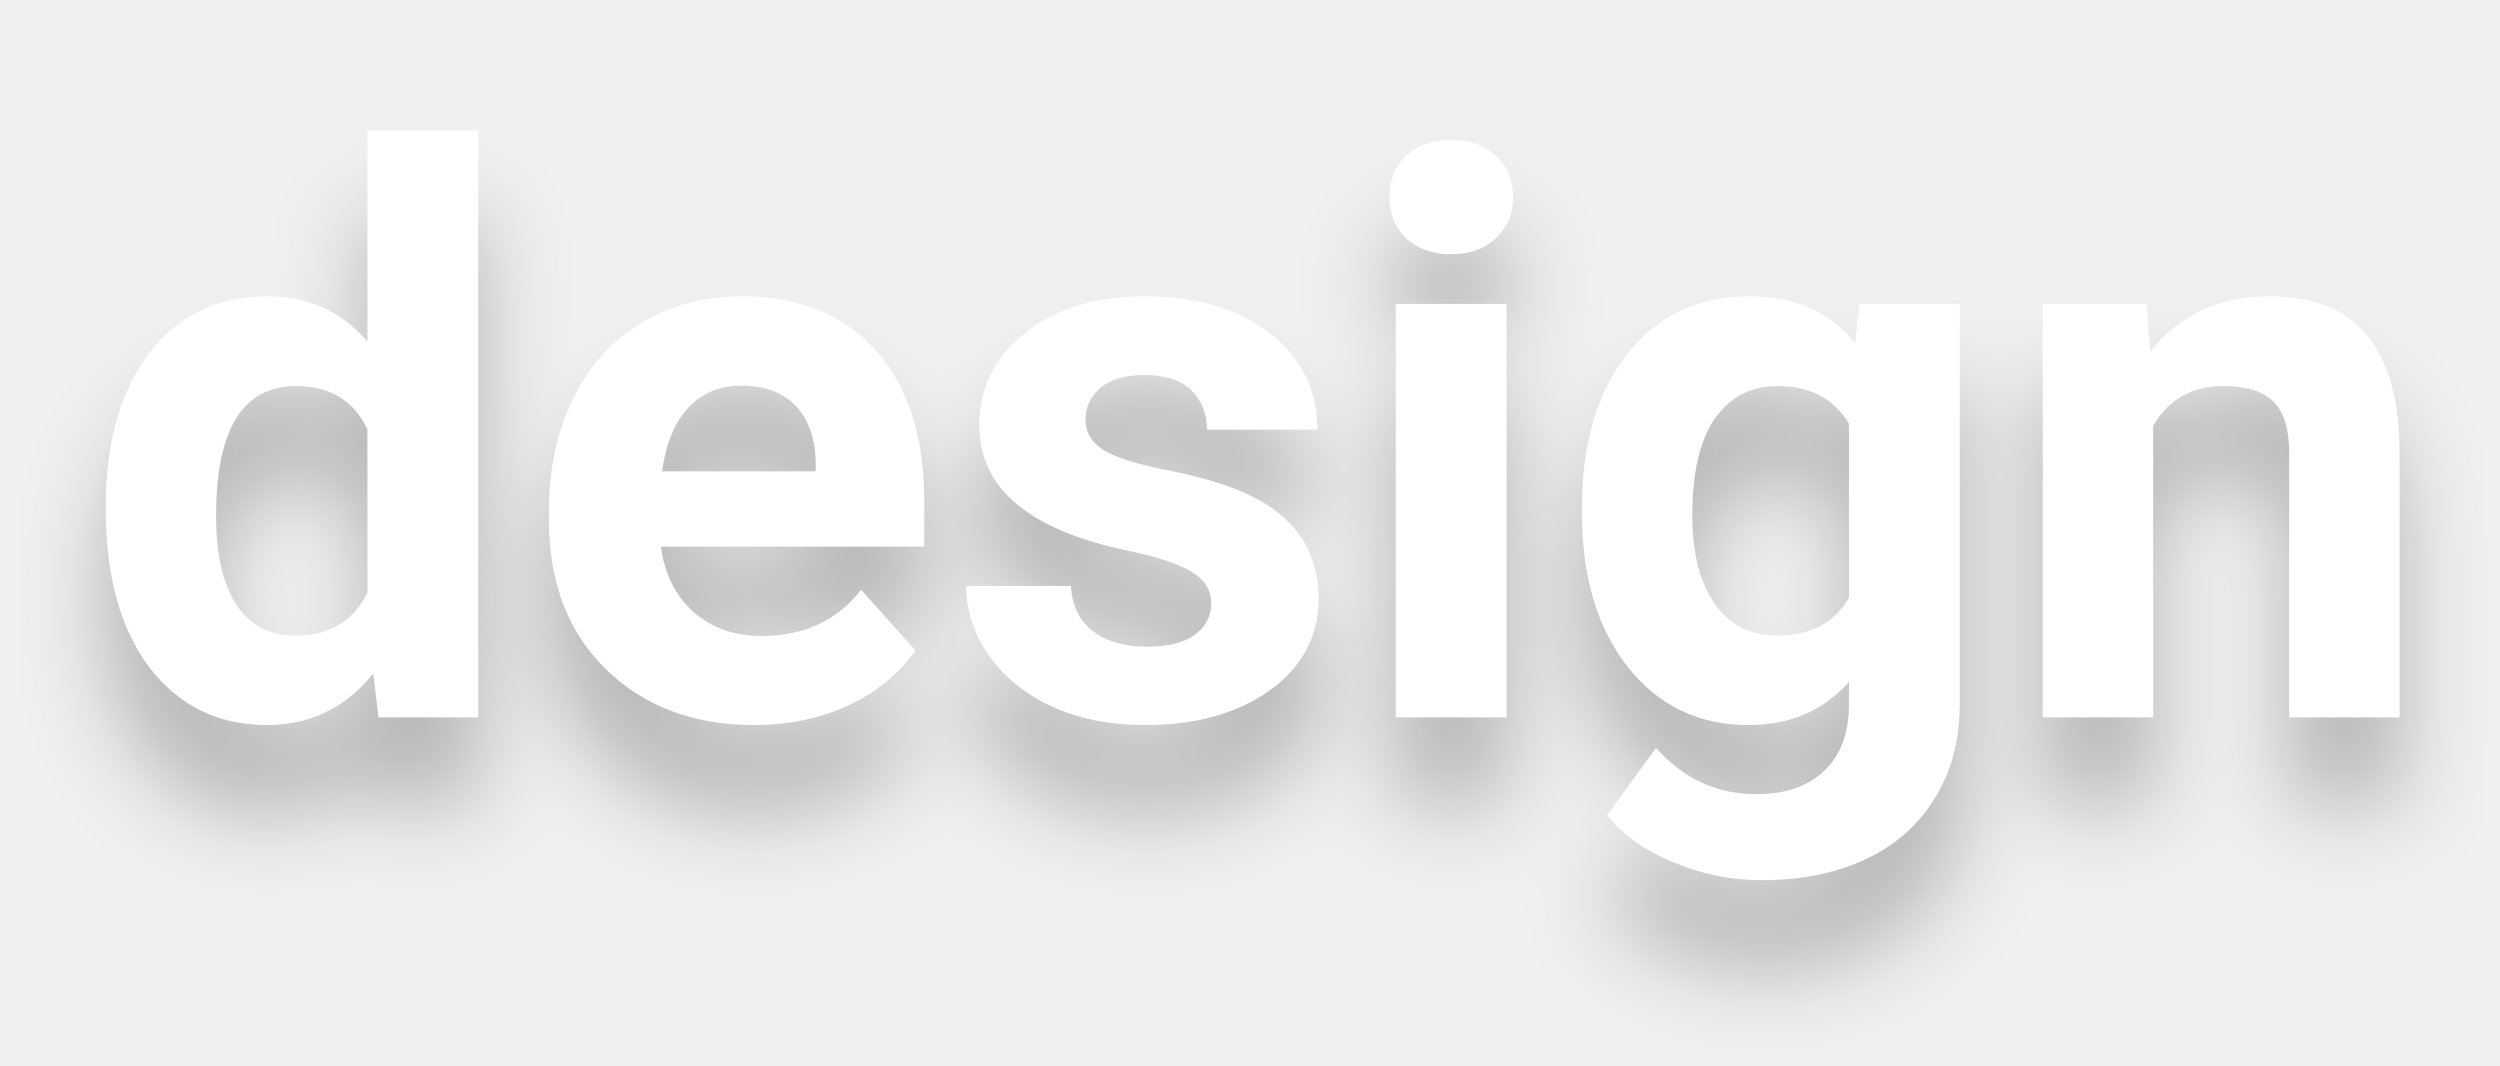
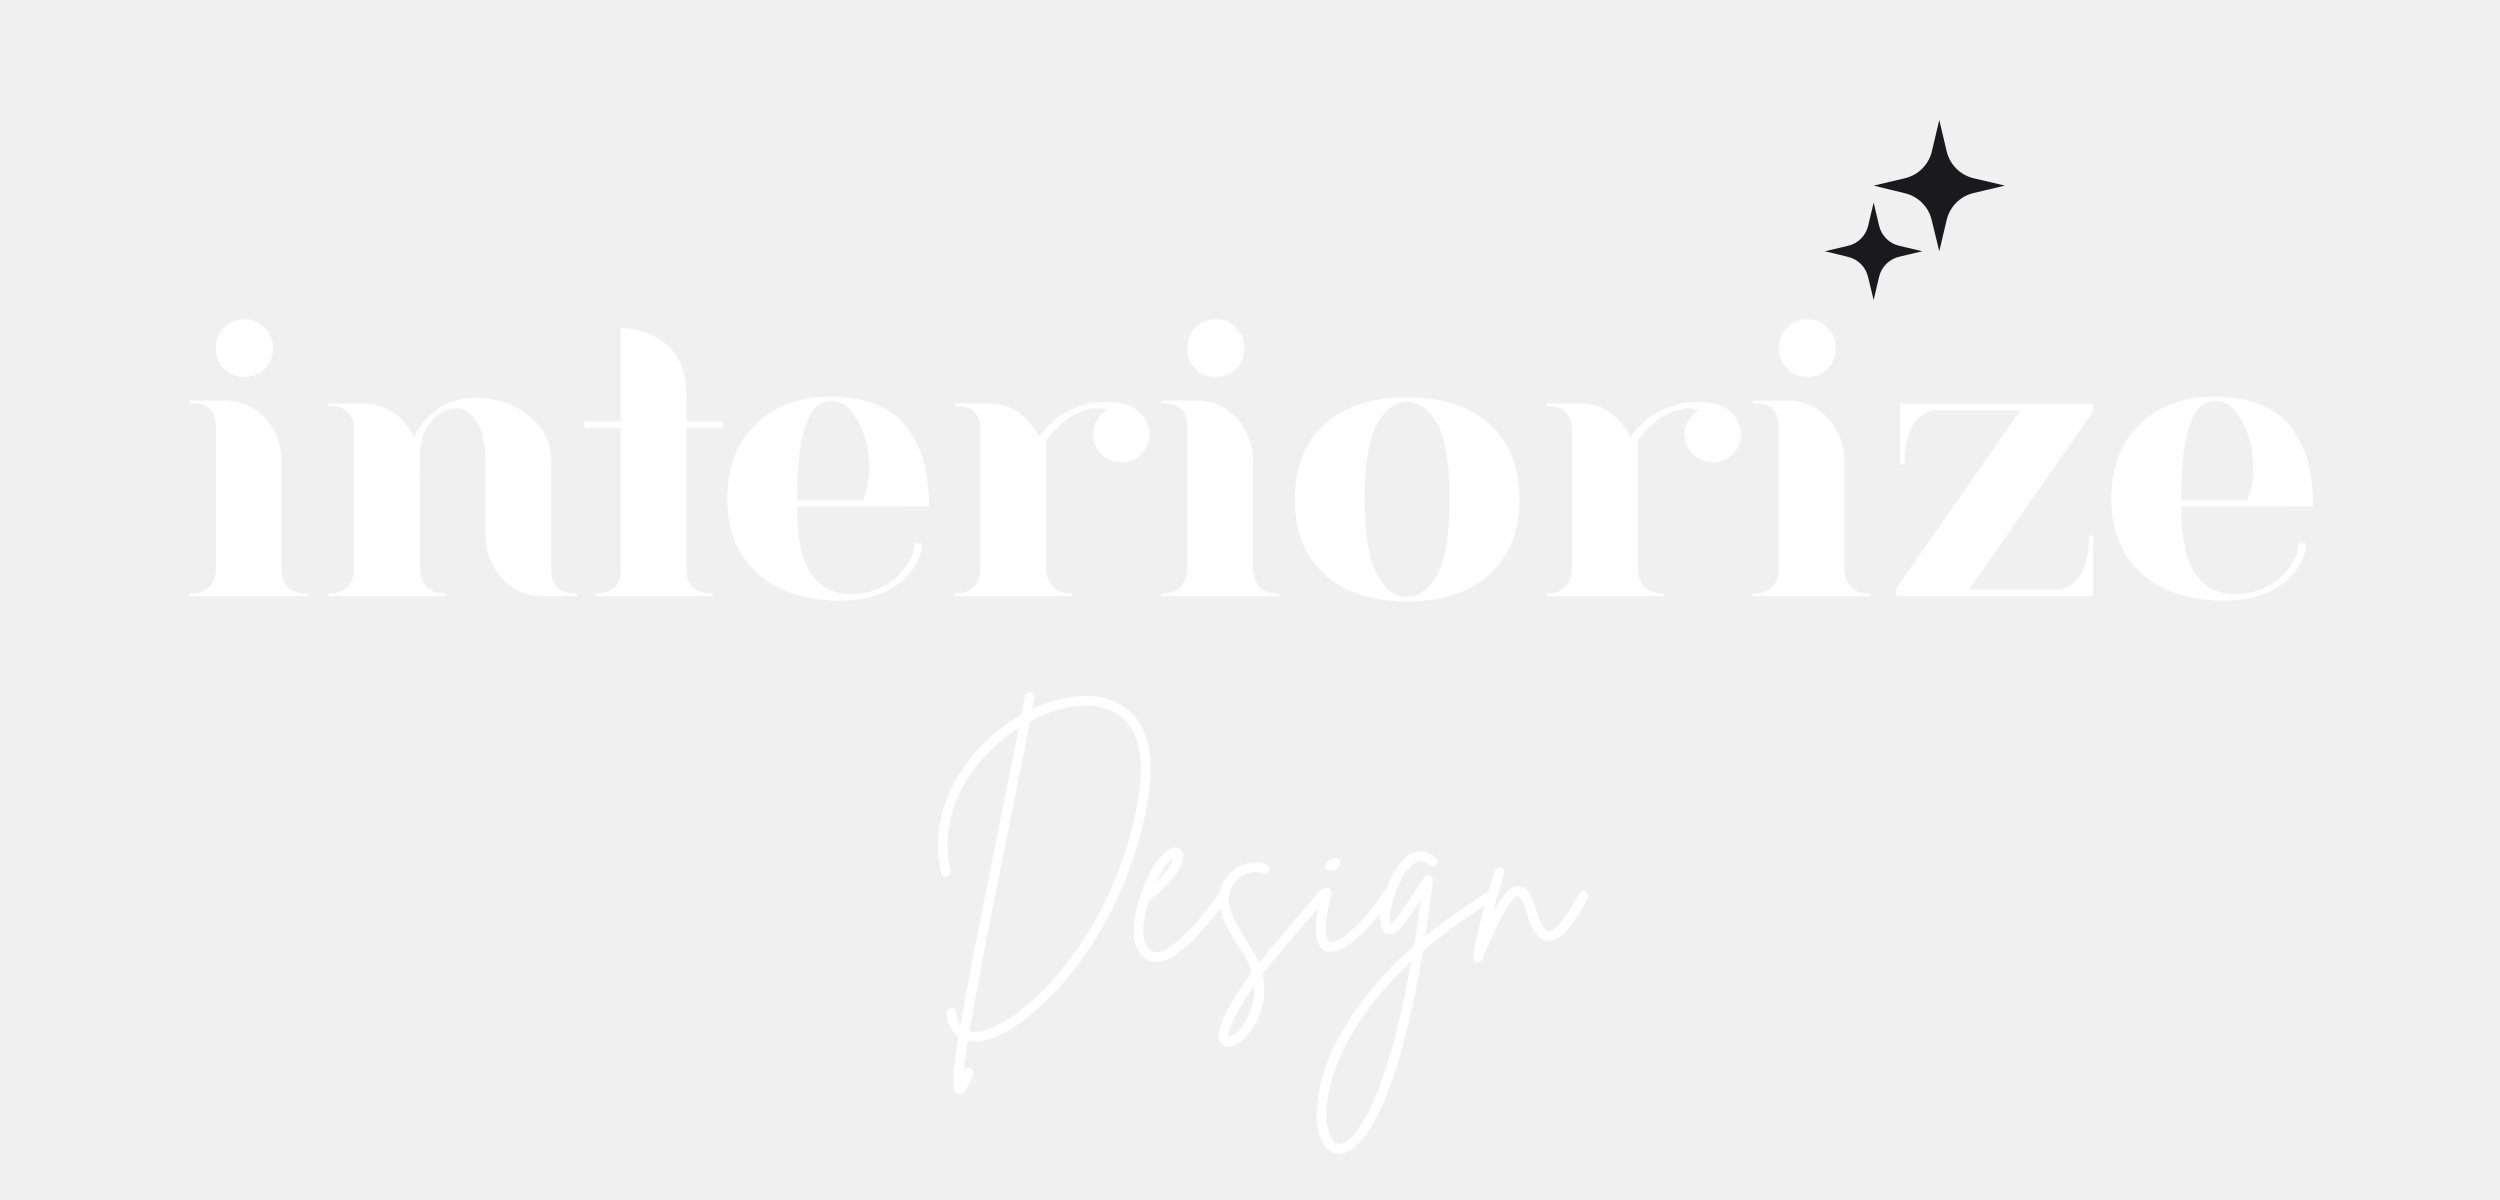
- <svg xmlns="http://www.w3.org/2000/svg" width="115" height="49" viewBox="0 0 115 49" fill="none">
-   <g filter="url(#filter0_d)">
-     <path d="M4.861 23.35C4.861 20.385 5.523 18.023 6.848 16.266C8.184 14.508 10.006 13.629 12.315 13.629C14.166 13.629 15.695 14.32 16.902 15.703V6H22V33H17.412L17.166 30.979C15.9 32.56 14.271 33.352 12.279 33.352C10.041 33.352 8.242 32.473 6.883 30.715C5.535 28.945 4.861 26.49 4.861 23.35ZM9.941 23.719C9.941 25.5 10.252 26.865 10.873 27.814C11.494 28.764 12.396 29.238 13.58 29.238C15.15 29.238 16.258 28.576 16.902 27.252V19.746C16.27 18.422 15.174 17.76 13.615 17.76C11.166 17.76 9.941 19.746 9.941 23.719ZM34.691 33.352C31.902 33.352 29.629 32.496 27.871 30.785C26.125 29.074 25.252 26.795 25.252 23.947V23.455C25.252 21.545 25.621 19.84 26.359 18.34C27.098 16.828 28.141 15.668 29.488 14.859C30.848 14.039 32.395 13.629 34.129 13.629C36.73 13.629 38.775 14.449 40.264 16.09C41.764 17.73 42.514 20.057 42.514 23.068V25.143H30.402C30.566 26.385 31.059 27.381 31.879 28.131C32.711 28.881 33.76 29.256 35.025 29.256C36.982 29.256 38.512 28.547 39.613 27.129L42.109 29.924C41.348 31.002 40.316 31.846 39.016 32.455C37.715 33.053 36.273 33.352 34.691 33.352ZM34.111 17.742C33.103 17.742 32.283 18.082 31.65 18.762C31.029 19.441 30.631 20.414 30.455 21.68H37.522V21.275C37.498 20.15 37.193 19.283 36.607 18.674C36.022 18.053 35.19 17.742 34.111 17.742ZM55.715 27.744C55.715 27.123 55.404 26.637 54.783 26.285C54.174 25.922 53.19 25.6 51.83 25.318C47.307 24.369 45.045 22.447 45.045 19.553C45.045 17.865 45.742 16.459 47.137 15.334C48.543 14.197 50.377 13.629 52.639 13.629C55.053 13.629 56.98 14.197 58.422 15.334C59.875 16.471 60.602 17.947 60.602 19.764H55.522C55.522 19.037 55.287 18.439 54.818 17.971C54.35 17.49 53.617 17.25 52.621 17.25C51.766 17.25 51.103 17.443 50.635 17.83C50.166 18.217 49.932 18.709 49.932 19.307C49.932 19.869 50.195 20.326 50.723 20.678C51.262 21.018 52.164 21.316 53.43 21.574C54.695 21.82 55.762 22.102 56.629 22.418C59.312 23.402 60.654 25.107 60.654 27.533C60.654 29.268 59.91 30.674 58.422 31.752C56.934 32.818 55.012 33.352 52.656 33.352C51.062 33.352 49.645 33.07 48.402 32.508C47.172 31.934 46.205 31.154 45.502 30.17C44.799 29.174 44.447 28.102 44.447 26.953H49.264C49.31 27.855 49.645 28.547 50.266 29.027C50.887 29.508 51.719 29.748 52.762 29.748C53.734 29.748 54.467 29.566 54.959 29.203C55.463 28.828 55.715 28.342 55.715 27.744ZM69.303 33H64.205V13.98H69.303V33ZM63.906 9.059C63.906 8.297 64.158 7.67 64.662 7.178C65.178 6.686 65.875 6.439 66.754 6.439C67.621 6.439 68.312 6.686 68.828 7.178C69.344 7.67 69.602 8.297 69.602 9.059C69.602 9.832 69.338 10.465 68.811 10.957C68.295 11.449 67.609 11.695 66.754 11.695C65.898 11.695 65.207 11.449 64.68 10.957C64.164 10.465 63.906 9.832 63.906 9.059ZM72.766 23.35C72.766 20.432 73.457 18.082 74.84 16.301C76.234 14.52 78.109 13.629 80.465 13.629C82.551 13.629 84.174 14.344 85.334 15.773L85.545 13.98H90.15V32.367C90.15 34.031 89.769 35.478 89.008 36.709C88.258 37.94 87.197 38.877 85.826 39.522C84.455 40.166 82.85 40.488 81.01 40.488C79.615 40.488 78.256 40.207 76.932 39.645C75.607 39.094 74.606 38.379 73.926 37.5L76.176 34.406C77.441 35.824 78.977 36.533 80.781 36.533C82.129 36.533 83.178 36.17 83.928 35.443C84.678 34.728 85.053 33.709 85.053 32.385V31.365C83.881 32.69 82.34 33.352 80.43 33.352C78.144 33.352 76.293 32.461 74.875 30.68C73.469 28.887 72.766 26.514 72.766 23.561V23.35ZM77.846 23.719C77.846 25.441 78.191 26.795 78.883 27.779C79.574 28.752 80.523 29.238 81.731 29.238C83.277 29.238 84.385 28.658 85.053 27.498V19.5C84.373 18.34 83.277 17.76 81.766 17.76C80.547 17.76 79.586 18.258 78.883 19.254C78.191 20.25 77.846 21.738 77.846 23.719ZM98.746 13.98L98.904 16.178C100.264 14.479 102.086 13.629 104.371 13.629C106.387 13.629 107.887 14.221 108.871 15.404C109.855 16.588 110.359 18.357 110.383 20.713V33H105.303V20.836C105.303 19.758 105.068 18.979 104.6 18.498C104.131 18.006 103.352 17.76 102.262 17.76C100.832 17.76 99.76 18.369 99.045 19.588V33H93.965V13.98H98.746Z" fill="white" />
+ <svg xmlns="http://www.w3.org/2000/svg" xmlns:xlink="http://www.w3.org/1999/xlink" width="375pt" height="180pt" viewBox="0 0 375 180" version="1.2">
+   <defs>
+     <g>
+       <symbol overflow="visible" id="glyph0-0">
+         <path style="stroke:none;" d="M 29.367 -36.5 C 26.027 -38.551 21.02 -38.246 16.051 -35.895 C 16.164 -36.461 16.277 -37.031 16.352 -37.523 C 16.43 -37.906 16.164 -38.285 15.785 -38.359 C 15.367 -38.438 14.988 -38.172 14.91 -37.754 C 14.797 -36.957 14.609 -36.047 14.418 -35.02 C 13.621 -34.605 12.824 -34.074 12.066 -33.543 C 5.957 -29.141 0.191 -21.02 2.352 -11.309 C 2.43 -10.926 2.809 -10.66 3.227 -10.777 C 3.605 -10.852 3.871 -11.23 3.758 -11.648 C 1.746 -20.641 7.172 -28.23 12.902 -32.328 C 13.281 -32.594 13.66 -32.859 14.039 -33.125 C 13.316 -29.445 12.371 -24.812 11.344 -19.73 C 8.195 -4.172 6.297 5.5 5.273 11.574 C 4.934 11.078 4.703 10.434 4.629 9.637 C 4.555 9.219 4.211 8.953 3.793 8.992 C 3.414 9.031 3.109 9.41 3.148 9.789 C 3.34 11.422 3.984 12.598 4.969 13.316 C 3.719 20.945 4.137 21.59 4.895 21.816 C 4.969 21.855 5.086 21.855 5.16 21.855 C 5.883 21.855 6.375 20.906 7.172 18.973 C 7.324 18.594 7.172 18.176 6.793 18.023 C 6.414 17.871 5.996 18.023 5.844 18.402 C 5.766 18.555 5.73 18.668 5.691 18.781 C 5.805 17.566 6.031 15.898 6.336 13.887 C 6.641 13.926 6.945 13.961 7.285 14 C 7.324 14 7.359 14 7.359 14 C 11.27 14 17.035 9.863 22.082 3.453 C 28.078 -4.098 32.098 -13.582 33.504 -23.145 C 34.719 -31.379 31.91 -34.945 29.367 -36.5 Z M 32.062 -23.371 C 30.238 -10.777 24.32 -1.707 20.945 2.582 C 15.52 9.449 10.207 12.52 7.359 12.52 C 7.359 12.52 7.324 12.52 7.324 12.52 C 7.059 12.52 6.828 12.484 6.602 12.445 C 8.043 3.906 10.738 -9.449 12.785 -19.426 C 13.926 -25.117 14.988 -30.238 15.707 -34.074 C 20.527 -36.652 25.461 -37.145 28.609 -35.25 C 31.719 -33.352 32.934 -29.254 32.062 -23.371 Z M 32.062 -23.371 " />
+       </symbol>
+       <symbol overflow="visible" id="glyph0-1">
+         <path style="stroke:none;" d="M 12.824 -8.461 C 12.484 -8.688 12.027 -8.613 11.801 -8.27 C 8.953 -4.289 6.641 -1.785 4.363 -0.152 C 3.227 0.645 2.125 0.797 1.402 0.266 C 0.949 -0.074 -0.457 -1.594 1.176 -6.906 C 4.855 -9.941 6.867 -12.824 6.336 -14.344 C 6.148 -14.797 5.691 -15.102 5.199 -15.102 C 3.68 -15.062 1.367 -12.445 -0.152 -7.551 C -2.012 -1.52 -0.492 0.684 0.57 1.441 C 1.102 1.859 1.707 2.051 2.391 2.051 C 3.262 2.051 4.25 1.707 5.199 1.023 C 7.625 -0.723 10.016 -3.301 12.977 -7.438 C 13.203 -7.777 13.129 -8.234 12.824 -8.461 Z M 4.895 -13.508 C 4.742 -12.902 4.098 -11.688 2.316 -9.863 C 3.301 -12.066 4.363 -13.129 4.895 -13.508 Z M 4.895 -13.508 " />
+       </symbol>
+       <symbol overflow="visible" id="glyph0-2">
+         <path style="stroke:none;" d="M 16.883 -8.688 C 16.582 -8.953 16.125 -8.918 15.859 -8.613 C 12.863 -5.16 8.156 0.34 7.398 1.328 C 7.172 1.594 6.945 1.898 6.715 2.199 C 6.414 1.441 6.031 0.723 5.539 -0.039 C 3.719 -2.844 2.086 -5.5 2.164 -7.359 C 2.238 -8.84 2.996 -10.129 4.25 -10.891 C 5.273 -11.496 6.414 -11.609 7.285 -11.191 C 7.625 -11.043 8.082 -11.191 8.234 -11.574 C 8.422 -11.914 8.27 -12.371 7.891 -12.52 C 6.602 -13.129 4.934 -12.977 3.492 -12.141 C 1.82 -11.117 0.836 -9.41 0.723 -7.438 C 0.605 -5.121 2.277 -2.352 4.324 0.758 C 4.969 1.746 5.387 2.695 5.652 3.605 C 2.695 7.625 -0.492 12.785 1.137 14.379 C 1.402 14.645 1.746 14.758 2.086 14.758 C 2.695 14.758 3.375 14.457 4.098 13.887 C 6.148 12.18 8.27 8.309 7.246 3.906 C 7.664 3.375 8.082 2.809 8.535 2.238 C 9.297 1.289 14 -4.211 16.961 -7.664 C 17.227 -7.969 17.188 -8.422 16.883 -8.688 Z M 4.555 11.156 C 3.527 12.672 2.504 13.281 2.164 13.316 C 2.012 12.785 2.504 10.586 6.031 5.578 C 6.184 8.309 5.047 10.395 4.555 11.156 Z M 4.555 11.156 " />
+       </symbol>
+       <symbol overflow="visible" id="glyph0-3">
+         <path style="stroke:none;" d="M 11.078 -8.613 C 10.738 -8.84 10.32 -8.727 10.094 -8.387 C 7.551 -4.289 3.301 -0.418 2.012 -0.949 C 1.859 -1.023 0.645 -1.746 2.316 -8.156 C 2.391 -8.574 2.164 -8.953 1.785 -9.066 C 1.367 -9.145 0.988 -8.918 0.871 -8.535 C -0.492 -3.188 -0.305 -0.34 1.402 0.379 C 1.668 0.492 1.934 0.531 2.199 0.531 C 5.047 0.531 9.41 -4.555 11.344 -7.625 C 11.535 -7.969 11.422 -8.422 11.078 -8.613 Z M 2.125 -11.688 C 4.059 -11.574 4.023 -14 2.465 -13.469 C 1.668 -13.242 0.645 -11.762 2.125 -11.688 Z M 2.125 -11.688 " />
+       </symbol>
+       <symbol overflow="visible" id="glyph0-4">
+         <path style="stroke:none;" d="M 17.379 -8.387 C 17.148 -8.727 16.695 -8.801 16.391 -8.613 C 13.734 -6.906 10.32 -4.668 6.793 -1.785 C 7.172 -4.402 7.551 -7.172 7.93 -10.129 C 7.969 -10.512 7.742 -10.812 7.438 -10.926 C 7.094 -11.043 6.715 -10.891 6.562 -10.586 C 5.918 -9.523 4.137 -6.793 2.656 -4.82 C 2.051 -4.059 1.707 -3.758 1.52 -3.641 C 1.137 -4.855 2.316 -10.281 4.703 -12.406 C 5.652 -13.281 6.527 -13.281 7.477 -12.445 C 7.777 -12.18 8.234 -12.18 8.5 -12.484 C 8.766 -12.785 8.727 -13.242 8.461 -13.508 C 6.945 -14.875 5.578 -14.645 4.703 -14.191 C 1.633 -12.672 -0.227 -6.375 0.039 -3.832 C 0.113 -2.695 0.645 -2.277 1.062 -2.164 C 2.086 -1.898 3.074 -2.961 3.793 -3.945 C 4.555 -4.934 5.352 -6.07 6.07 -7.094 C 5.766 -4.703 5.426 -2.465 5.086 -0.34 C 1.023 3.188 -3.035 7.625 -6.109 13.242 C -8.422 17.414 -9.184 20.945 -9.41 23.145 C -9.715 26.027 -9.297 28.418 -8.234 29.707 C -7.664 30.43 -6.945 30.809 -6.148 30.809 C -5.918 30.809 -5.652 30.77 -5.387 30.695 C -1.746 29.672 3.035 21.02 6.414 0.418 C 10.359 -2.961 14.227 -5.465 17.148 -7.359 C 17.492 -7.59 17.605 -8.043 17.379 -8.387 Z M -5.766 29.293 C -6.297 29.445 -6.715 29.293 -7.094 28.797 C -8.535 27.016 -8.766 21.059 -4.855 13.961 C -2.199 9.145 1.215 5.199 4.668 1.973 C 1.215 21.855 -3.34 28.609 -5.766 29.293 Z M -5.766 29.293 " />
+       </symbol>
+       <symbol overflow="visible" id="glyph0-5">
+         <path style="stroke:none;" d="M 15.254 -8.461 C 14.91 -8.652 14.457 -8.535 14.266 -8.156 C 13.355 -6.602 10.965 -2.391 9.598 -2.543 C 9.332 -2.582 8.574 -2.961 7.816 -5.617 C 7.285 -7.477 6.562 -9.219 5.16 -9.297 C 4.137 -9.371 2.996 -8.574 1.254 -5.312 C 1.707 -6.945 2.199 -8.574 2.582 -9.902 C 2.73 -10.395 2.844 -10.812 2.961 -11.23 C 3.074 -11.609 2.844 -12.027 2.465 -12.141 C 2.086 -12.254 1.668 -12.027 1.555 -11.609 C 1.441 -11.23 1.328 -10.777 1.176 -10.32 C 0.191 -6.945 -1.289 -1.82 -1.668 1.289 C -1.707 1.633 -1.48 1.973 -1.137 2.051 C -1.062 2.086 -1.023 2.086 -0.949 2.086 C -0.645 2.086 -0.379 1.898 -0.266 1.633 C 3.301 -7.246 4.742 -7.855 5.086 -7.855 C 5.16 -7.855 5.691 -7.703 6.414 -5.199 C 7.172 -2.582 8.156 -1.254 9.449 -1.102 C 11.383 -0.871 13.129 -3.262 15.52 -7.438 C 15.746 -7.816 15.594 -8.234 15.254 -8.461 Z M 15.254 -8.461 " />
+       </symbol>
+       <symbol overflow="visible" id="glyph1-0">
+         <path style="stroke:none;" d="M 10.43 -32.871 C 11.648 -32.871 12.684 -33.297 13.477 -34.09 C 14.332 -34.941 14.695 -35.918 14.695 -37.199 C 14.695 -38.418 14.332 -39.457 13.477 -40.25 C 12.684 -41.102 11.648 -41.527 10.43 -41.527 C 9.207 -41.527 8.172 -41.102 7.379 -40.25 C 6.523 -39.457 6.16 -38.418 6.16 -37.199 C 6.16 -35.918 6.523 -34.941 7.379 -34.09 C 8.172 -33.297 9.207 -32.871 10.43 -32.871 Z M 19.879 -0.426 C 19.879 -0.426 15.977 0.062 15.977 -4.27 L 15.977 -20.551 C 15.918 -24.516 12.988 -29.332 7.441 -29.332 L 2.258 -29.332 L 2.258 -28.906 C 2.258 -28.906 6.16 -29.395 6.16 -25.551 L 6.16 -4.27 C 6.16 0 2.258 -0.426 2.258 -0.426 L 2.258 0 L 19.879 0 Z M 19.879 -0.426 " />
+       </symbol>
+       <symbol overflow="visible" id="glyph1-1">
+         <path style="stroke:none;" d="M 19.879 -0.426 C 19.879 -0.426 16.039 0 16.039 -4.27 L 16.039 -17.988 C 16.039 -18.172 16.039 -18.355 15.977 -18.539 L 16.039 -18.539 L 16.039 -19.941 C 16.039 -20.184 16.039 -20.488 15.977 -20.734 C 16.039 -21.648 16.098 -22.625 16.344 -23.477 C 16.711 -25.125 17.809 -26.59 19.211 -27.504 C 19.82 -27.867 20.672 -28.176 21.465 -28.176 C 22.625 -28.176 23.66 -27.504 24.574 -26.16 C 25.43 -24.879 25.855 -22.867 25.855 -20.309 L 25.855 -8.719 C 25.98 -4.816 28.906 0 34.457 0 L 39.578 0 L 39.578 -0.426 C 39.578 -0.426 35.734 0.062 35.734 -3.781 L 35.734 -17.504 C 35.676 -20.672 35.98 -23.051 33.844 -25.613 C 32.93 -26.711 31.773 -27.625 30.492 -28.297 C 28.66 -29.273 26.465 -29.758 24.027 -29.758 C 21.586 -29.758 19.391 -28.844 17.562 -27.137 C 16.832 -26.527 16.16 -25.672 15.488 -24.574 L 15.305 -24.148 L 15.125 -23.906 C 13.844 -26.59 11.281 -28.906 7.441 -28.906 L 2.316 -28.906 L 2.316 -28.48 C 2.316 -28.48 6.16 -28.965 6.16 -25.125 L 6.16 -4.27 C 6.16 0 2.316 -0.426 2.316 -0.426 L 2.316 0 L 19.879 0 Z M 19.879 -0.426 " />
+       </symbol>
+       <symbol overflow="visible" id="glyph1-2">
+         <path style="stroke:none;" d="M 19.332 -0.426 C 19.332 -0.426 15.488 -0.062 15.488 -3.781 L 15.488 -25.246 L 20.918 -25.246 L 20.918 -26.223 L 15.488 -26.223 L 15.488 -28.418 C 15.488 -30.613 15.43 -32.93 14.637 -34.762 C 14.332 -35.555 13.902 -36.223 13.355 -36.895 C 11.586 -38.848 8.66 -40.188 5.977 -40.188 L 5.609 -40.188 L 5.609 -26.223 L 0.121 -26.223 L 0.121 -25.246 L 5.609 -25.246 L 5.609 -3.781 C 5.609 0 1.77 -0.426 1.77 -0.426 L 1.77 0 L 19.332 0 Z M 19.332 -0.426 " />
+       </symbol>
+       <symbol overflow="visible" id="glyph1-3">
+         <path style="stroke:none;" d="M 19.27 0.672 C 21.648 0.672 23.723 0.242 25.551 -0.551 C 27.383 -1.402 28.785 -2.5 29.758 -3.844 C 30.734 -5.121 31.223 -6.523 31.285 -7.926 L 30.188 -7.926 C 30.125 -6.707 29.699 -5.551 28.844 -4.391 C 27.992 -3.172 26.832 -2.133 25.367 -1.402 C 23.906 -0.672 22.258 -0.305 20.551 -0.305 C 18.051 -0.305 16.098 -1.34 14.695 -3.293 C 13.293 -5.305 12.562 -8.598 12.562 -13.172 L 12.562 -13.418 L 32.32 -13.477 C 32.32 -13.477 32.504 -18.602 30.797 -22.258 C 29.637 -24.82 28.234 -26.832 25.613 -28.176 C 23.172 -29.453 20.43 -29.941 17.625 -29.941 C 14.637 -29.941 11.891 -29.332 9.512 -28.113 C 7.195 -26.895 5.367 -25.062 4.023 -22.809 C 2.746 -20.488 2.074 -17.746 2.074 -14.637 C 2.074 -9.879 3.598 -6.098 6.586 -3.414 C 9.574 -0.672 13.844 0.672 19.27 0.672 Z M 12.562 -14.637 C 12.562 -24.453 14.207 -29.273 17.625 -29.273 C 19.086 -29.273 20.309 -28.48 21.281 -26.895 C 22.258 -25.367 23.297 -23.113 23.355 -19.574 C 23.477 -16.098 22.379 -14.391 22.379 -14.391 L 12.562 -14.391 Z M 12.562 -14.637 " />
+       </symbol>
+       <symbol overflow="visible" id="glyph1-4">
+         <path style="stroke:none;" d="M 19.637 -0.426 C 19.637 -0.426 15.793 0 15.793 -4.27 L 15.793 -23.355 C 16.344 -24.148 17.016 -24.941 17.93 -25.734 C 19.211 -26.953 20.918 -27.867 22.684 -28.113 C 23.418 -28.234 24.211 -28.176 24.941 -27.93 C 23.723 -27.199 22.809 -25.855 22.809 -24.27 C 22.809 -21.953 24.699 -20.062 27.078 -20.062 C 29.395 -20.062 31.285 -21.953 31.285 -24.27 C 31.285 -24.941 31.102 -25.613 30.797 -26.16 C 30.551 -26.77 30.125 -27.32 29.637 -27.746 C 28.539 -28.66 26.895 -29.148 24.637 -29.148 C 22.074 -29.148 19.699 -28.355 17.562 -26.832 C 16.648 -26.16 15.855 -25.367 15.246 -24.574 C 15.246 -24.574 15 -24.27 14.637 -23.965 C 13.293 -26.648 10.793 -28.906 7.195 -28.906 L 2.074 -28.906 L 2.074 -28.48 C 2.074 -28.48 5.914 -28.965 5.914 -25.125 L 5.914 -4.27 C 5.914 0 2.074 -0.426 2.074 -0.426 L 2.074 0 L 19.637 0 Z M 19.637 -0.426 " />
+       </symbol>
+       <symbol overflow="visible" id="glyph1-5">
+         <path style="stroke:none;" d="M 18.418 0.793 C 23.66 0.793 27.809 -0.551 30.797 -3.293 C 33.723 -5.977 35.246 -9.758 35.246 -14.516 C 35.246 -19.27 33.723 -23.051 30.797 -25.734 C 27.809 -28.48 23.66 -29.82 18.418 -29.82 C 13.109 -29.82 8.965 -28.48 5.977 -25.734 C 3.051 -23.051 1.523 -19.27 1.523 -14.516 C 1.523 -9.758 3.051 -5.977 5.977 -3.293 C 8.965 -0.551 13.109 0.793 18.418 0.793 Z M 18.418 0.121 C 16.586 0.121 15.062 -1.035 13.844 -3.293 C 12.625 -5.551 12.012 -9.27 12.012 -14.516 C 12.012 -19.758 12.625 -23.539 13.844 -25.734 C 15.062 -27.992 16.586 -29.148 18.418 -29.148 C 20.184 -29.148 21.711 -27.992 22.992 -25.734 C 24.148 -23.477 24.758 -19.758 24.758 -14.516 C 24.758 -9.27 24.148 -5.551 22.992 -3.293 C 21.711 -1.035 20.184 0.121 18.418 0.121 Z M 18.418 0.121 " />
+       </symbol>
+       <symbol overflow="visible" id="glyph1-6">
+         <path style="stroke:none;" d="M 32.566 0 L 32.566 -9.086 L 31.953 -9.086 C 31.953 -0.305 26.711 -0.977 26.711 -0.977 L 13.965 -0.977 L 32.566 -27.688 L 32.566 -28.844 L 3.598 -28.844 L 3.598 -19.758 L 4.27 -19.758 C 4.27 -26.77 7.562 -27.746 8.902 -27.867 L 21.648 -27.867 L 3.051 -1.16 L 3.051 0 Z M 32.566 0 " />
+       </symbol>
+     </g>
+     <clipPath id="clip1">
+       <path d="M 273.738 30 L 289 30 L 289 45 L 273.738 45 Z M 273.738 30 " />
+     </clipPath>
+     <clipPath id="clip2">
+       <path d="M 281 18 L 300.738 18 L 300.738 38 L 281 38 Z M 281 18 " />
+     </clipPath>
+   </defs>
+   <g id="surface1">
+     <g clip-path="url(#clip1)" clip-rule="nonzero">
+       <path style=" stroke:none;fill-rule:nonzero;fill:rgb(9.799%,9.799%,11.76%);fill-opacity:1;" d="M 284.867 38.512 L 288.355 37.688 L 284.867 36.867 C 283.383 36.516 282.219 35.355 281.867 33.867 L 281.047 30.379 L 280.223 33.867 C 279.871 35.355 278.711 36.516 277.223 36.867 L 273.738 37.688 L 277.23 38.535 C 278.695 38.895 279.84 40.039 280.199 41.504 L 281.047 44.996 L 281.867 41.512 C 282.219 40.023 283.383 38.863 284.867 38.512 " />
+     </g>
+     <g clip-path="url(#clip2)" clip-rule="nonzero">
+       <path style=" stroke:none;fill-rule:nonzero;fill:rgb(9.799%,9.799%,11.76%);fill-opacity:1;" d="M 296.039 28.953 L 300.734 27.844 L 296.039 26.734 C 294.035 26.262 292.473 24.699 292 22.695 L 290.891 18 L 289.781 22.695 C 289.309 24.699 287.746 26.262 285.742 26.734 L 281.047 27.844 L 285.75 28.988 C 287.727 29.465 289.27 31.008 289.746 32.984 L 290.891 37.688 L 292 32.992 C 292.473 30.988 294.035 29.426 296.039 28.953 " />
+     </g>
+     <g style="fill:rgb(100%,100%,100%);fill-opacity:1;">
+       <use xlink:href="#glyph0-0" x="138.809" y="142.243" />
+     </g>
+     <g style="fill:rgb(100%,100%,100%);fill-opacity:1;">
+       <use xlink:href="#glyph0-1" x="171.09" y="142.243" />
+     </g>
+     <g style="fill:rgb(100%,100%,100%);fill-opacity:1;">
+       <use xlink:href="#glyph0-2" x="182.129" y="142.243" />
+     </g>
+     <g style="fill:rgb(100%,100%,100%);fill-opacity:1;">
+       <use xlink:href="#glyph0-3" x="197.416" y="142.243" />
+     </g>
+     <g style="fill:rgb(100%,100%,100%);fill-opacity:1;">
+       <use xlink:href="#glyph0-4" x="207.013" y="142.243" />
+     </g>
+     <g style="fill:rgb(100%,100%,100%);fill-opacity:1;">
+       <use xlink:href="#glyph0-5" x="222.642" y="142.243" />
+     </g>
+     <g style="fill:rgb(100%,100%,100%);fill-opacity:1;">
+       <use xlink:href="#glyph1-0" x="26.227" y="89.419" />
+     </g>
+     <g style="fill:rgb(100%,100%,100%);fill-opacity:1;">
+       <use xlink:href="#glyph1-1" x="46.957" y="89.419" />
+     </g>
+     <g style="fill:rgb(100%,100%,100%);fill-opacity:1;">
+       <use xlink:href="#glyph1-2" x="87.504" y="89.419" />
+     </g>
+     <g style="fill:rgb(100%,100%,100%);fill-opacity:1;">
+       <use xlink:href="#glyph1-3" x="107.015" y="89.419" />
+     </g>
+     <g style="fill:rgb(100%,100%,100%);fill-opacity:1;">
+       <use xlink:href="#glyph1-4" x="141.16" y="89.419" />
+     </g>
+     <g style="fill:rgb(100%,100%,100%);fill-opacity:1;">
+       <use xlink:href="#glyph1-0" x="171.951" y="89.419" />
+     </g>
+     <g style="fill:rgb(100%,100%,100%);fill-opacity:1;">
+       <use xlink:href="#glyph1-5" x="192.682" y="89.419" />
+     </g>
+     <g style="fill:rgb(100%,100%,100%);fill-opacity:1;">
+       <use xlink:href="#glyph1-4" x="229.875" y="89.419" />
+     </g>
+     <g style="fill:rgb(100%,100%,100%);fill-opacity:1;">
+       <use xlink:href="#glyph1-0" x="260.667" y="89.419" />
+     </g>
+     <g style="fill:rgb(100%,100%,100%);fill-opacity:1;">
+       <use xlink:href="#glyph1-6" x="281.397" y="89.419" />
+     </g>
+     <g style="fill:rgb(100%,100%,100%);fill-opacity:1;">
+       <use xlink:href="#glyph1-3" x="314.627" y="89.419" />
+     </g>
  </g>
-   <defs>
-     <filter id="filter0_d" x="0.861" y="6" width="113.521" height="42.488" filterUnits="userSpaceOnUse" color-interpolation-filters="sRGB">
-       <feFlood flood-opacity="0" result="BackgroundImageFix" />
-       <feColorMatrix in="SourceAlpha" type="matrix" values="0 0 0 0 0 0 0 0 0 0 0 0 0 0 0 0 0 0 127 0" />
-       <feOffset dy="4" />
-       <feGaussianBlur stdDeviation="2" />
-       <feColorMatrix type="matrix" values="0 0 0 0 0 0 0 0 0 0 0 0 0 0 0 0 0 0 0.25 0" />
-       <feBlend mode="normal" in2="BackgroundImageFix" result="effect1_dropShadow" />
-       <feBlend mode="normal" in="SourceGraphic" in2="effect1_dropShadow" result="shape" />
-     </filter>
-   </defs>
</svg>
